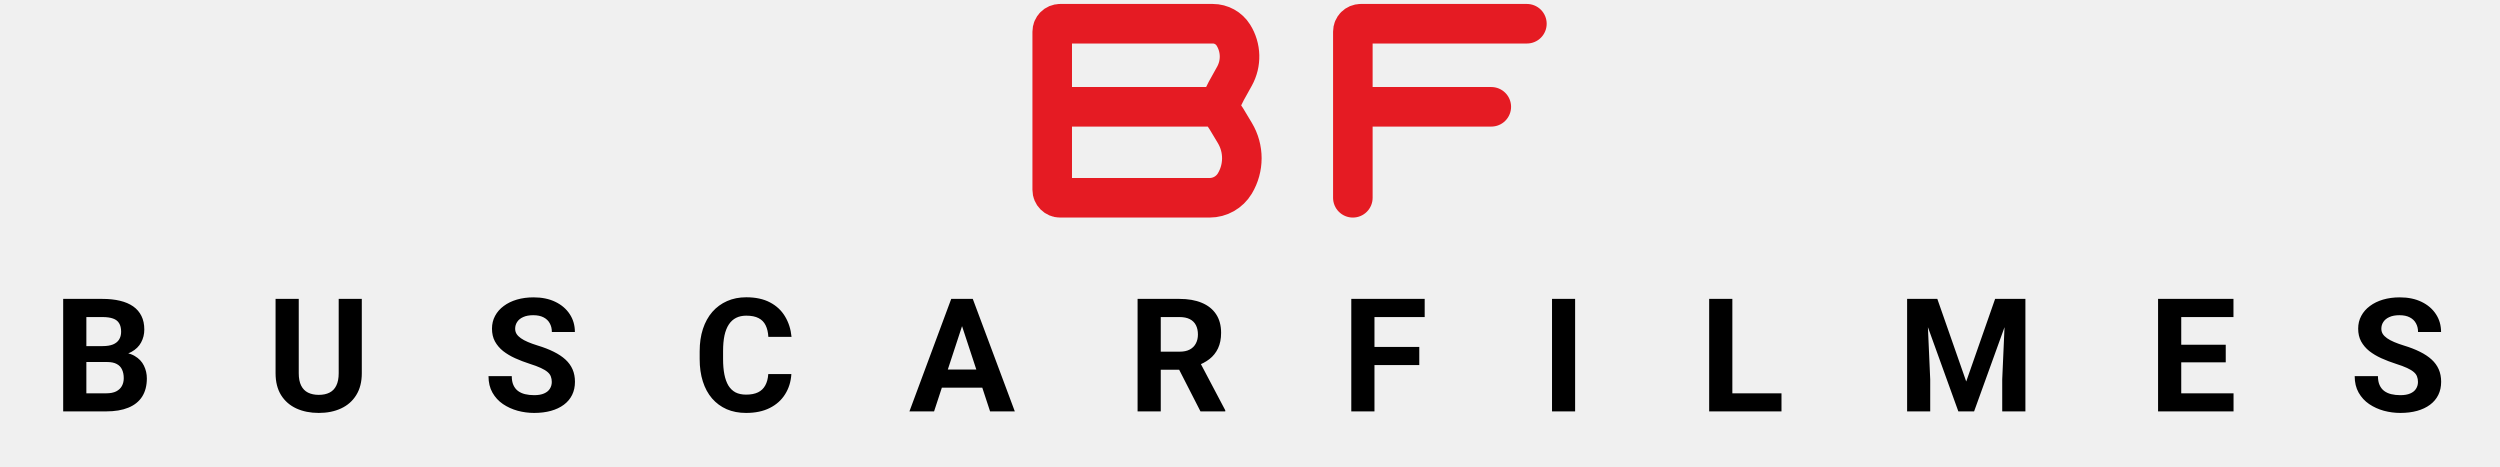
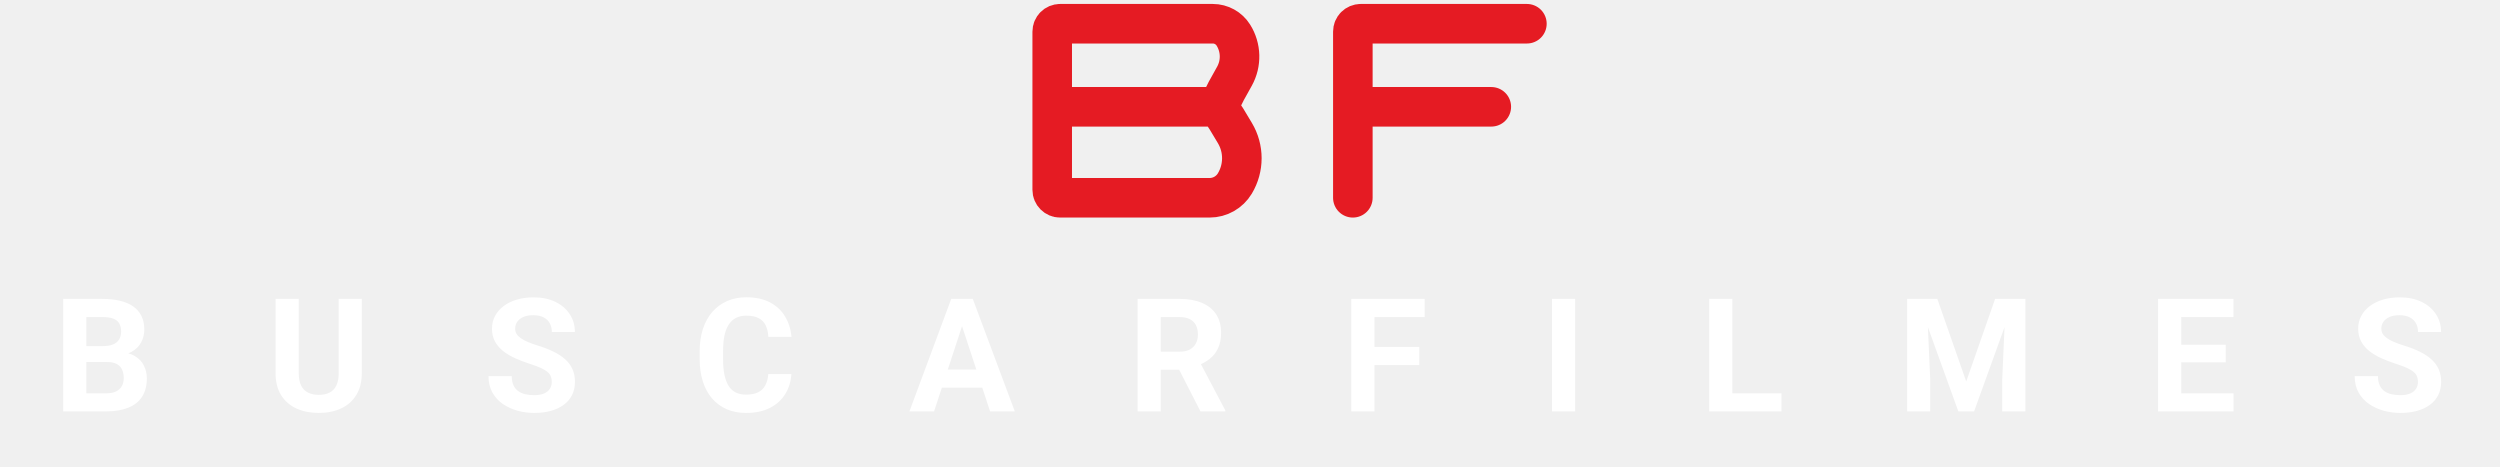
<svg xmlns="http://www.w3.org/2000/svg" width="316" height="59" viewBox="0 0 316 59" fill="none">
-   <path d="M13.552 45.76H9.9L9.88 43.748H12.947C13.487 43.748 13.93 43.68 14.275 43.543C14.62 43.4 14.877 43.195 15.046 42.928C15.222 42.654 15.31 42.322 15.31 41.932C15.31 41.489 15.226 41.131 15.056 40.857C14.893 40.584 14.636 40.385 14.285 40.262C13.94 40.138 13.494 40.076 12.947 40.076H10.916V52H7.986V37.781H12.947C13.774 37.781 14.513 37.859 15.164 38.016C15.821 38.172 16.378 38.41 16.834 38.728C17.289 39.047 17.638 39.451 17.878 39.94C18.119 40.421 18.24 40.994 18.24 41.658C18.24 42.244 18.106 42.785 17.839 43.279C17.579 43.774 17.166 44.178 16.599 44.49C16.039 44.803 15.307 44.975 14.402 45.008L13.552 45.76ZM13.425 52H9.099L10.242 49.715H13.425C13.94 49.715 14.36 49.633 14.685 49.471C15.011 49.301 15.252 49.074 15.408 48.787C15.564 48.501 15.642 48.172 15.642 47.801C15.642 47.384 15.571 47.023 15.427 46.717C15.291 46.411 15.069 46.176 14.763 46.014C14.457 45.844 14.054 45.76 13.552 45.76H10.73L10.75 43.748H14.265L14.939 44.539C15.805 44.526 16.502 44.679 17.029 44.998C17.563 45.31 17.95 45.717 18.191 46.219C18.438 46.72 18.562 47.257 18.562 47.83C18.562 48.742 18.363 49.51 17.966 50.135C17.569 50.753 16.987 51.219 16.218 51.531C15.457 51.844 14.526 52 13.425 52ZM42.811 37.781H45.731V47.176C45.731 48.27 45.496 49.191 45.028 49.94C44.566 50.688 43.924 51.251 43.104 51.629C42.29 52.007 41.353 52.195 40.291 52.195C39.23 52.195 38.286 52.007 37.459 51.629C36.639 51.251 35.995 50.688 35.526 49.94C35.063 49.191 34.832 48.27 34.832 47.176V37.781H37.762V47.176C37.762 47.814 37.863 48.335 38.065 48.738C38.267 49.142 38.556 49.438 38.934 49.627C39.318 49.816 39.771 49.91 40.291 49.91C40.825 49.91 41.278 49.816 41.649 49.627C42.026 49.438 42.313 49.142 42.508 48.738C42.71 48.335 42.811 47.814 42.811 47.176V37.781ZM69.745 48.279C69.745 48.025 69.706 47.797 69.628 47.596C69.556 47.387 69.42 47.199 69.218 47.029C69.016 46.853 68.733 46.681 68.368 46.512C68.004 46.342 67.532 46.167 66.952 45.984C66.308 45.776 65.696 45.542 65.116 45.281C64.543 45.021 64.036 44.718 63.593 44.373C63.157 44.022 62.812 43.615 62.558 43.152C62.31 42.69 62.187 42.153 62.187 41.541C62.187 40.949 62.317 40.411 62.577 39.93C62.838 39.441 63.202 39.025 63.671 38.68C64.14 38.328 64.693 38.058 65.331 37.869C65.976 37.68 66.682 37.586 67.45 37.586C68.499 37.586 69.413 37.775 70.195 38.152C70.976 38.53 71.581 39.047 72.011 39.705C72.447 40.363 72.665 41.115 72.665 41.961H69.755C69.755 41.544 69.667 41.18 69.491 40.867C69.322 40.548 69.062 40.297 68.71 40.115C68.365 39.933 67.929 39.842 67.402 39.842C66.894 39.842 66.471 39.92 66.132 40.076C65.793 40.226 65.54 40.431 65.37 40.691C65.201 40.945 65.116 41.232 65.116 41.551C65.116 41.792 65.175 42.01 65.292 42.205C65.416 42.4 65.598 42.583 65.839 42.752C66.08 42.921 66.376 43.081 66.728 43.23C67.079 43.38 67.486 43.527 67.948 43.67C68.723 43.904 69.403 44.168 69.989 44.461C70.582 44.754 71.077 45.083 71.474 45.447C71.871 45.812 72.17 46.225 72.372 46.688C72.574 47.15 72.675 47.674 72.675 48.26C72.675 48.878 72.555 49.432 72.314 49.92C72.073 50.408 71.725 50.822 71.269 51.16C70.813 51.499 70.269 51.756 69.638 51.932C69.006 52.107 68.3 52.195 67.519 52.195C66.816 52.195 66.122 52.104 65.439 51.922C64.755 51.733 64.133 51.45 63.573 51.072C63.02 50.695 62.577 50.213 62.245 49.627C61.913 49.041 61.747 48.348 61.747 47.547H64.687C64.687 47.99 64.755 48.364 64.892 48.67C65.028 48.976 65.221 49.223 65.468 49.412C65.722 49.601 66.021 49.738 66.366 49.822C66.718 49.907 67.102 49.949 67.519 49.949C68.027 49.949 68.443 49.878 68.769 49.734C69.101 49.591 69.345 49.393 69.501 49.139C69.664 48.885 69.745 48.598 69.745 48.279ZM97.109 47.283H100.029C99.971 48.24 99.707 49.09 99.238 49.832C98.776 50.574 98.128 51.154 97.295 51.57C96.468 51.987 95.472 52.195 94.307 52.195C93.395 52.195 92.578 52.039 91.856 51.727C91.133 51.408 90.514 50.952 90 50.359C89.492 49.767 89.105 49.051 88.838 48.211C88.571 47.371 88.438 46.43 88.438 45.389V44.402C88.438 43.361 88.574 42.42 88.848 41.58C89.128 40.734 89.525 40.014 90.039 39.422C90.56 38.829 91.182 38.374 91.904 38.055C92.627 37.736 93.434 37.576 94.326 37.576C95.511 37.576 96.51 37.791 97.324 38.221C98.144 38.65 98.779 39.243 99.228 39.998C99.684 40.753 99.958 41.613 100.049 42.576H97.119C97.087 42.003 96.973 41.518 96.777 41.121C96.582 40.717 96.286 40.415 95.889 40.213C95.498 40.005 94.977 39.9 94.326 39.9C93.838 39.9 93.412 39.992 93.047 40.174C92.682 40.356 92.376 40.633 92.129 41.004C91.882 41.375 91.696 41.844 91.572 42.41C91.455 42.97 91.397 43.628 91.397 44.383V45.389C91.397 46.124 91.452 46.772 91.562 47.332C91.673 47.885 91.842 48.354 92.07 48.738C92.305 49.116 92.604 49.402 92.969 49.598C93.34 49.786 93.786 49.881 94.307 49.881C94.919 49.881 95.423 49.783 95.82 49.588C96.217 49.393 96.52 49.103 96.728 48.719C96.943 48.335 97.07 47.856 97.109 47.283ZM121.934 40.213L118.067 52H114.952L120.235 37.781H122.218L121.934 40.213ZM125.147 52L121.27 40.213L120.958 37.781H122.96L128.272 52H125.147ZM124.971 46.707V49.002H117.462V46.707H124.971ZM143.791 37.781H149.093C150.181 37.781 151.115 37.944 151.896 38.27C152.684 38.595 153.289 39.077 153.712 39.715C154.136 40.353 154.347 41.137 154.347 42.068C154.347 42.83 154.217 43.484 153.957 44.031C153.703 44.572 153.341 45.024 152.873 45.389C152.41 45.747 151.867 46.033 151.242 46.248L150.314 46.736H145.705L145.685 44.451H149.113C149.627 44.451 150.054 44.36 150.392 44.178C150.731 43.995 150.985 43.742 151.154 43.416C151.33 43.09 151.418 42.713 151.418 42.283C151.418 41.828 151.333 41.434 151.164 41.102C150.994 40.77 150.737 40.516 150.392 40.34C150.047 40.164 149.614 40.076 149.093 40.076H146.72V52H143.791V37.781ZM151.74 52L148.498 45.662L151.593 45.643L154.875 51.863V52H151.74ZM173.733 37.781V52H170.803V37.781H173.733ZM179.397 43.855V46.141H172.932V43.855H179.397ZM180.08 37.781V40.076H172.932V37.781H180.08ZM199.095 37.781V52H196.175V37.781H199.095ZM225.18 49.715V52H218.021V49.715H225.18ZM218.969 37.781V52H216.039V37.781H218.969ZM242.397 37.781H244.878L248.53 48.221L252.182 37.781H254.663L249.526 52H247.534L242.397 37.781ZM241.059 37.781H243.53L243.979 47.957V52H241.059V37.781ZM253.53 37.781H256.011V52H253.081V47.957L253.53 37.781ZM282.32 49.715V52H274.752V49.715H282.32ZM275.709 37.781V52H272.779V37.781H275.709ZM281.334 43.572V45.799H274.752V43.572H281.334ZM282.31 37.781V40.076H274.752V37.781H282.31ZM305.631 48.279C305.631 48.025 305.592 47.797 305.514 47.596C305.442 47.387 305.306 47.199 305.104 47.029C304.902 46.853 304.619 46.681 304.254 46.512C303.89 46.342 303.418 46.167 302.838 45.984C302.194 45.776 301.582 45.542 301.002 45.281C300.429 45.021 299.922 44.718 299.479 44.373C299.043 44.022 298.698 43.615 298.444 43.152C298.196 42.69 298.073 42.153 298.073 41.541C298.073 40.949 298.203 40.411 298.463 39.93C298.724 39.441 299.088 39.025 299.557 38.68C300.026 38.328 300.579 38.058 301.217 37.869C301.862 37.68 302.568 37.586 303.336 37.586C304.385 37.586 305.299 37.775 306.08 38.152C306.862 38.53 307.467 39.047 307.897 39.705C308.333 40.363 308.551 41.115 308.551 41.961H305.641C305.641 41.544 305.553 41.18 305.377 40.867C305.208 40.548 304.948 40.297 304.596 40.115C304.251 39.933 303.815 39.842 303.288 39.842C302.78 39.842 302.357 39.92 302.018 40.076C301.679 40.226 301.426 40.431 301.256 40.691C301.087 40.945 301.002 41.232 301.002 41.551C301.002 41.792 301.061 42.01 301.178 42.205C301.302 42.4 301.484 42.583 301.725 42.752C301.966 42.921 302.262 43.081 302.614 43.23C302.965 43.38 303.372 43.527 303.834 43.67C304.609 43.904 305.289 44.168 305.875 44.461C306.468 44.754 306.963 45.083 307.36 45.447C307.757 45.812 308.056 46.225 308.258 46.688C308.46 47.15 308.561 47.674 308.561 48.26C308.561 48.878 308.441 49.432 308.2 49.92C307.959 50.408 307.61 50.822 307.155 51.16C306.699 51.499 306.155 51.756 305.524 51.932C304.892 52.107 304.186 52.195 303.405 52.195C302.702 52.195 302.008 52.104 301.325 51.922C300.641 51.733 300.019 51.45 299.459 51.072C298.906 50.695 298.463 50.213 298.131 49.627C297.799 49.041 297.633 48.348 297.633 47.547H300.573C300.573 47.99 300.641 48.364 300.778 48.67C300.914 48.976 301.107 49.223 301.354 49.412C301.608 49.601 301.907 49.738 302.252 49.822C302.604 49.907 302.988 49.949 303.405 49.949C303.913 49.949 304.329 49.878 304.655 49.734C304.987 49.591 305.231 49.393 305.387 49.139C305.55 48.885 305.631 48.598 305.631 48.279Z" fill="black" />
+   <path d="M13.552 45.76H9.9L9.88 43.748H12.947C13.487 43.748 13.93 43.68 14.275 43.543C14.62 43.4 14.877 43.195 15.046 42.928C15.222 42.654 15.31 42.322 15.31 41.932C15.31 41.489 15.226 41.131 15.056 40.857C14.893 40.584 14.636 40.385 14.285 40.262C13.94 40.138 13.494 40.076 12.947 40.076H10.916V52H7.986V37.781H12.947C13.774 37.781 14.513 37.859 15.164 38.016C15.821 38.172 16.378 38.41 16.834 38.728C17.289 39.047 17.638 39.451 17.878 39.94C18.119 40.421 18.24 40.994 18.24 41.658C18.24 42.244 18.106 42.785 17.839 43.279C17.579 43.774 17.166 44.178 16.599 44.49C16.039 44.803 15.307 44.975 14.402 45.008L13.552 45.76ZM13.425 52H9.099L10.242 49.715H13.425C13.94 49.715 14.36 49.633 14.685 49.471C15.011 49.301 15.252 49.074 15.408 48.787C15.564 48.501 15.642 48.172 15.642 47.801C15.642 47.384 15.571 47.023 15.427 46.717C15.291 46.411 15.069 46.176 14.763 46.014C14.457 45.844 14.054 45.76 13.552 45.76H10.73L10.75 43.748H14.265L14.939 44.539C15.805 44.526 16.502 44.679 17.029 44.998C17.563 45.31 17.95 45.717 18.191 46.219C18.438 46.72 18.562 47.257 18.562 47.83C18.562 48.742 18.363 49.51 17.966 50.135C17.569 50.753 16.987 51.219 16.218 51.531C15.457 51.844 14.526 52 13.425 52ZM42.811 37.781H45.731V47.176C45.731 48.27 45.496 49.191 45.028 49.94C44.566 50.688 43.924 51.251 43.104 51.629C42.29 52.007 41.353 52.195 40.291 52.195C39.23 52.195 38.286 52.007 37.459 51.629C36.639 51.251 35.995 50.688 35.526 49.94C35.063 49.191 34.832 48.27 34.832 47.176V37.781H37.762V47.176C37.762 47.814 37.863 48.335 38.065 48.738C38.267 49.142 38.556 49.438 38.934 49.627C39.318 49.816 39.771 49.91 40.291 49.91C40.825 49.91 41.278 49.816 41.649 49.627C42.026 49.438 42.313 49.142 42.508 48.738C42.71 48.335 42.811 47.814 42.811 47.176V37.781ZM69.745 48.279C69.745 48.025 69.706 47.797 69.628 47.596C69.556 47.387 69.42 47.199 69.218 47.029C69.016 46.853 68.733 46.681 68.368 46.512C68.004 46.342 67.532 46.167 66.952 45.984C66.308 45.776 65.696 45.542 65.116 45.281C64.543 45.021 64.036 44.718 63.593 44.373C63.157 44.022 62.812 43.615 62.558 43.152C62.31 42.69 62.187 42.153 62.187 41.541C62.187 40.949 62.317 40.411 62.577 39.93C62.838 39.441 63.202 39.025 63.671 38.68C64.14 38.328 64.693 38.058 65.331 37.869C65.976 37.68 66.682 37.586 67.45 37.586C68.499 37.586 69.413 37.775 70.195 38.152C70.976 38.53 71.581 39.047 72.011 39.705C72.447 40.363 72.665 41.115 72.665 41.961H69.755C69.755 41.544 69.667 41.18 69.491 40.867C69.322 40.548 69.062 40.297 68.71 40.115C68.365 39.933 67.929 39.842 67.402 39.842C66.894 39.842 66.471 39.92 66.132 40.076C65.793 40.226 65.54 40.431 65.37 40.691C65.201 40.945 65.116 41.232 65.116 41.551C65.116 41.792 65.175 42.01 65.292 42.205C65.416 42.4 65.598 42.583 65.839 42.752C66.08 42.921 66.376 43.081 66.728 43.23C67.079 43.38 67.486 43.527 67.948 43.67C68.723 43.904 69.403 44.168 69.989 44.461C70.582 44.754 71.077 45.083 71.474 45.447C71.871 45.812 72.17 46.225 72.372 46.688C72.574 47.15 72.675 47.674 72.675 48.26C72.675 48.878 72.555 49.432 72.314 49.92C72.073 50.408 71.725 50.822 71.269 51.16C70.813 51.499 70.269 51.756 69.638 51.932C69.006 52.107 68.3 52.195 67.519 52.195C66.816 52.195 66.122 52.104 65.439 51.922C64.755 51.733 64.133 51.45 63.573 51.072C63.02 50.695 62.577 50.213 62.245 49.627C61.913 49.041 61.747 48.348 61.747 47.547H64.687C64.687 47.99 64.755 48.364 64.892 48.67C65.028 48.976 65.221 49.223 65.468 49.412C65.722 49.601 66.021 49.738 66.366 49.822C66.718 49.907 67.102 49.949 67.519 49.949C68.027 49.949 68.443 49.878 68.769 49.734C69.101 49.591 69.345 49.393 69.501 49.139C69.664 48.885 69.745 48.598 69.745 48.279ZM97.109 47.283H100.029C99.971 48.24 99.707 49.09 99.238 49.832C98.776 50.574 98.128 51.154 97.295 51.57C96.468 51.987 95.472 52.195 94.307 52.195C93.395 52.195 92.578 52.039 91.856 51.727C91.133 51.408 90.514 50.952 90 50.359C89.492 49.767 89.105 49.051 88.838 48.211C88.571 47.371 88.438 46.43 88.438 45.389V44.402C88.438 43.361 88.574 42.42 88.848 41.58C89.128 40.734 89.525 40.014 90.039 39.422C90.56 38.829 91.182 38.374 91.904 38.055C92.627 37.736 93.434 37.576 94.326 37.576C95.511 37.576 96.51 37.791 97.324 38.221C98.144 38.65 98.779 39.243 99.228 39.998C99.684 40.753 99.958 41.613 100.049 42.576H97.119C97.087 42.003 96.973 41.518 96.777 41.121C96.582 40.717 96.286 40.415 95.889 40.213C95.498 40.005 94.977 39.9 94.326 39.9C93.838 39.9 93.412 39.992 93.047 40.174C92.682 40.356 92.376 40.633 92.129 41.004C91.882 41.375 91.696 41.844 91.572 42.41C91.455 42.97 91.397 43.628 91.397 44.383V45.389C91.397 46.124 91.452 46.772 91.562 47.332C91.673 47.885 91.842 48.354 92.07 48.738C92.305 49.116 92.604 49.402 92.969 49.598C93.34 49.786 93.786 49.881 94.307 49.881C94.919 49.881 95.423 49.783 95.82 49.588C96.217 49.393 96.52 49.103 96.728 48.719C96.943 48.335 97.07 47.856 97.109 47.283ZM121.934 40.213L118.067 52H114.952L120.235 37.781H122.218L121.934 40.213ZM125.147 52L121.27 40.213L120.958 37.781H122.96L128.272 52H125.147ZM124.971 46.707V49.002H117.462V46.707H124.971ZM143.791 37.781H149.093C150.181 37.781 151.115 37.944 151.896 38.27C152.684 38.595 153.289 39.077 153.712 39.715C154.136 40.353 154.347 41.137 154.347 42.068C154.347 42.83 154.217 43.484 153.957 44.031C153.703 44.572 153.341 45.024 152.873 45.389C152.41 45.747 151.867 46.033 151.242 46.248L150.314 46.736H145.705L145.685 44.451H149.113C149.627 44.451 150.054 44.36 150.392 44.178C150.731 43.995 150.985 43.742 151.154 43.416C151.33 43.09 151.418 42.713 151.418 42.283C151.418 41.828 151.333 41.434 151.164 41.102C150.994 40.77 150.737 40.516 150.392 40.34C150.047 40.164 149.614 40.076 149.093 40.076H146.72V52H143.791V37.781ZM151.74 52L148.498 45.662L151.593 45.643L154.875 51.863V52H151.74ZM173.733 37.781V52H170.803V37.781H173.733ZM179.397 43.855V46.141H172.932V43.855H179.397ZM180.08 37.781V40.076H172.932V37.781H180.08ZM199.095 37.781V52H196.175V37.781H199.095ZM225.18 49.715V52H218.021V49.715H225.18ZM218.969 37.781V52H216.039V37.781H218.969ZM242.397 37.781H244.878L248.53 48.221L252.182 37.781H254.663L249.526 52H247.534L242.397 37.781ZM241.059 37.781H243.53L243.979 47.957V52H241.059V37.781ZM253.53 37.781H256.011V52H253.081V47.957L253.53 37.781ZM282.32 49.715V52H274.752V49.715H282.32ZM275.709 37.781V52H272.779V37.781H275.709ZM281.334 43.572V45.799H274.752V43.572H281.334ZM282.31 37.781V40.076H274.752V37.781H282.31ZM305.631 48.279C305.631 48.025 305.592 47.797 305.514 47.596C305.442 47.387 305.306 47.199 305.104 47.029C304.902 46.853 304.619 46.681 304.254 46.512C303.89 46.342 303.418 46.167 302.838 45.984C302.194 45.776 301.582 45.542 301.002 45.281C300.429 45.021 299.922 44.718 299.479 44.373C299.043 44.022 298.698 43.615 298.444 43.152C298.196 42.69 298.073 42.153 298.073 41.541C298.073 40.949 298.203 40.411 298.463 39.93C298.724 39.441 299.088 39.025 299.557 38.68C300.026 38.328 300.579 38.058 301.217 37.869C301.862 37.68 302.568 37.586 303.336 37.586C304.385 37.586 305.299 37.775 306.08 38.152C306.862 38.53 307.467 39.047 307.897 39.705C308.333 40.363 308.551 41.115 308.551 41.961H305.641C305.641 41.544 305.553 41.18 305.377 40.867C305.208 40.548 304.948 40.297 304.596 40.115C304.251 39.933 303.815 39.842 303.288 39.842C302.78 39.842 302.357 39.92 302.018 40.076C301.679 40.226 301.426 40.431 301.256 40.691C301.087 40.945 301.002 41.232 301.002 41.551C301.002 41.792 301.061 42.01 301.178 42.205C301.302 42.4 301.484 42.583 301.725 42.752C301.966 42.921 302.262 43.081 302.614 43.23C302.965 43.38 303.372 43.527 303.834 43.67C304.609 43.904 305.289 44.168 305.875 44.461C306.468 44.754 306.963 45.083 307.36 45.447C307.757 45.812 308.056 46.225 308.258 46.688C308.46 47.15 308.561 47.674 308.561 48.26C308.561 48.878 308.441 49.432 308.2 49.92C307.959 50.408 307.61 50.822 307.155 51.16C306.699 51.499 306.155 51.756 305.524 51.932C304.892 52.107 304.186 52.195 303.405 52.195C302.702 52.195 302.008 52.104 301.325 51.922C300.641 51.733 300.019 51.45 299.459 51.072C298.906 50.695 298.463 50.213 298.131 49.627C297.799 49.041 297.633 48.348 297.633 47.547H300.573C300.573 47.99 300.641 48.364 300.778 48.67C300.914 48.976 301.107 49.223 301.354 49.412C301.608 49.601 301.907 49.738 302.252 49.822C302.604 49.907 302.988 49.949 303.405 49.949C303.913 49.949 304.329 49.878 304.655 49.734C304.987 49.591 305.231 49.393 305.387 49.139C305.55 48.885 305.631 48.598 305.631 48.279Z" fill="#fff" />
  <path d="M154 13.5H133M154 13.5L155 15L156.085 16.808C157.264 18.773 157.264 21.227 156.085 23.192V23.192C155.412 24.314 154.2 25 152.892 25H134C133.448 25 133 24.552 133 24V13.5M154 13.5L155 11.5L156.035 9.637C156.939 8.01 156.888 6.02 155.901 4.442V4.442C155.341 3.545 154.357 3 153.299 3H134C133.448 3 133 3.448 133 4V13.5" stroke="#E51B23" stroke-width="5" />
  <path d="M171 25V13.5M193 3H172C171.448 3 171 3.448 171 4V13.5M188.5 13.5H171" stroke="#E51B23" stroke-width="5" stroke-miterlimit="16" stroke-linecap="round" />
</svg>
